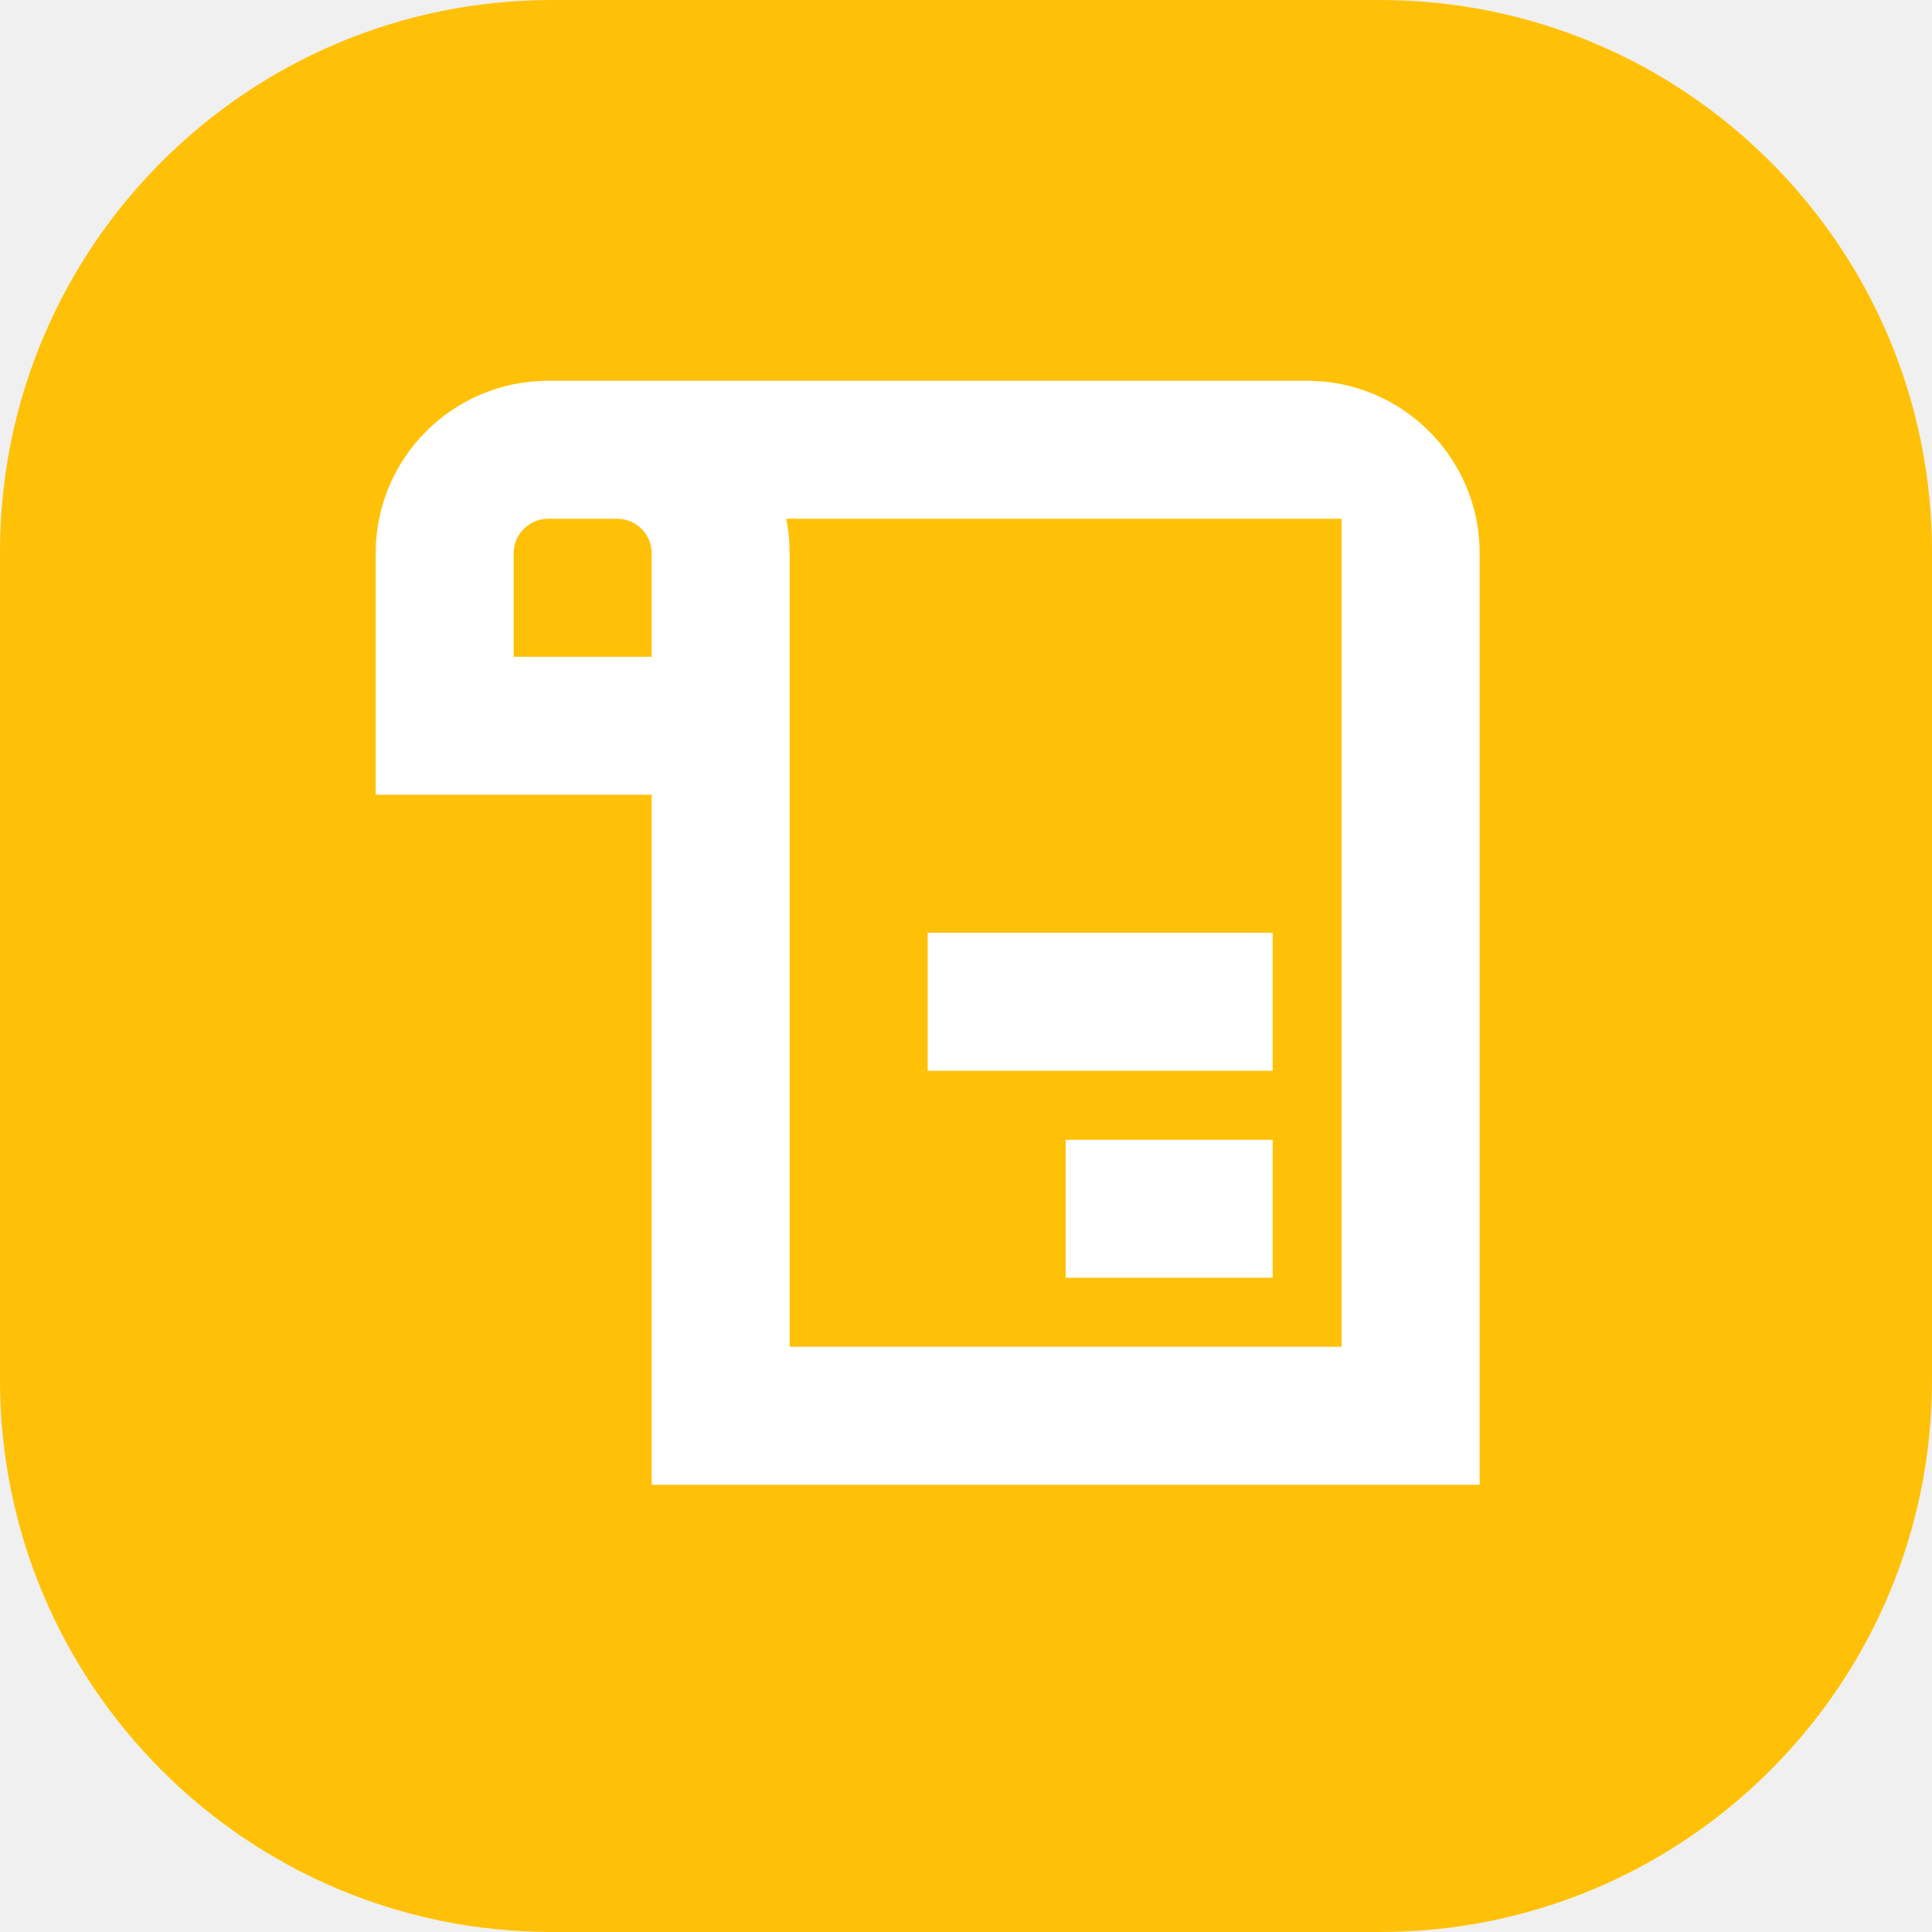
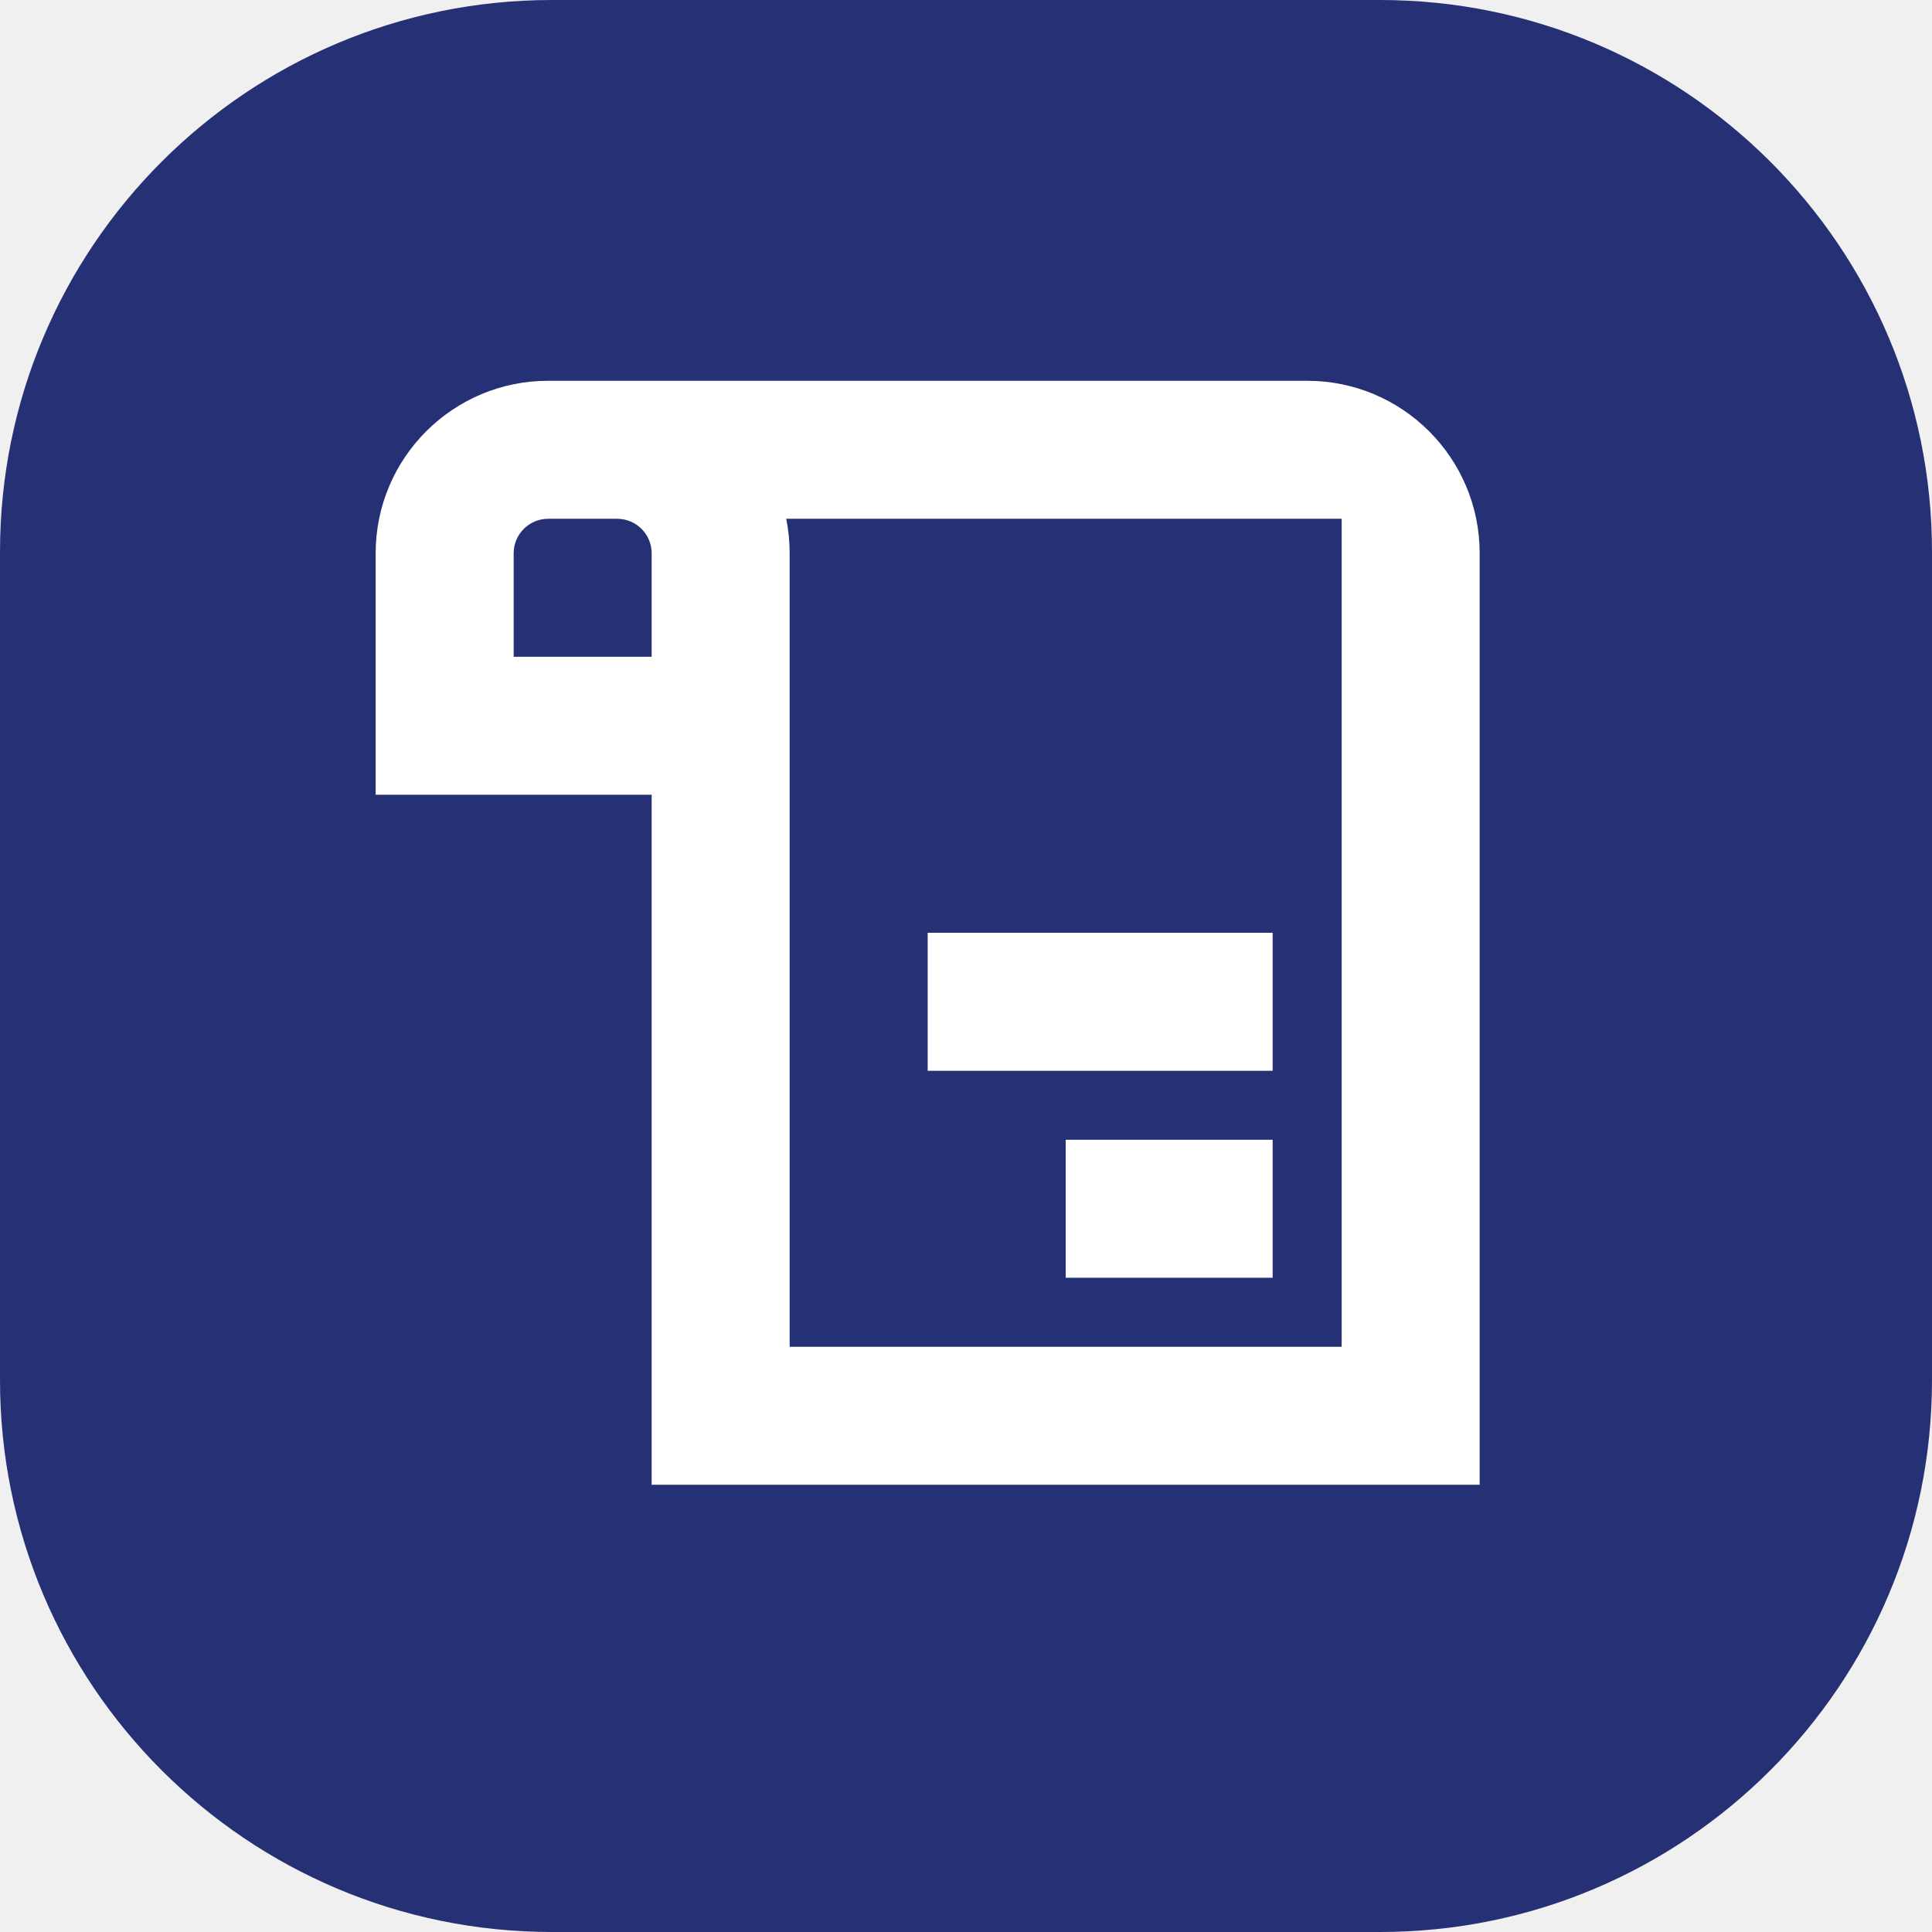
<svg xmlns="http://www.w3.org/2000/svg" width="54" height="54" viewBox="0 0 54 54" fill="none">
-   <path d="M38.571 0H15.429C6.908 0 0 6.908 0 15.429V38.571C0 47.092 6.908 54 15.429 54H38.571C47.092 54 54 47.092 54 38.571V15.429C54 6.908 47.092 0 38.571 0Z" fill="#FFC107" />
-   <path d="M36.536 10.643C39.199 10.643 41.357 12.802 41.357 15.464V41.5H18.214V22.214H10.5V15.464C10.5 12.802 12.659 10.643 15.321 10.643H36.536ZM21.975 14.5C22.039 14.812 22.071 15.134 22.071 15.464V37.643H37.5V14.5C36.536 14.5 37.068 14.5 36.536 14.5H21.975ZM35.571 35.714H29.786V31.857H35.571V35.714ZM35.571 29.929H25.929V26.071H35.571V29.929ZM15.321 14.5C14.789 14.5 14.357 14.932 14.357 15.464V18.357H18.214V15.464C18.214 14.932 17.783 14.5 17.25 14.5H15.321Z" fill="white" />
+   <path d="M38.571 0H15.429C6.908 0 0 6.908 0 15.429V38.571C0 47.092 6.908 54 15.429 54H38.571C47.092 54 54 47.092 54 38.571V15.429C54 6.908 47.092 0 38.571 0Z" fill="#263075" />
+   <path d="M36.536 10.643C39.199 10.643 41.357 12.802 41.357 15.464V41.5H18.214V22.214H10.5V15.464C10.5 12.802 12.659 10.643 15.321 10.643H36.536ZM21.975 14.5C22.039 14.812 22.071 15.134 22.071 15.464V37.643H37.5V14.5C36.536 14.5 37.068 14.5 36.536 14.5H21.975ZM35.571 35.714H29.786V31.857H35.571V35.714ZM35.571 29.929H25.929V26.071H35.571V29.929ZM15.321 14.5C14.789 14.5 14.357 14.932 14.357 15.464V18.357H18.214V15.464C18.214 14.932 17.783 14.5 17.25 14.5H15.321Z" fill="#FFFFFF" />
</svg>
